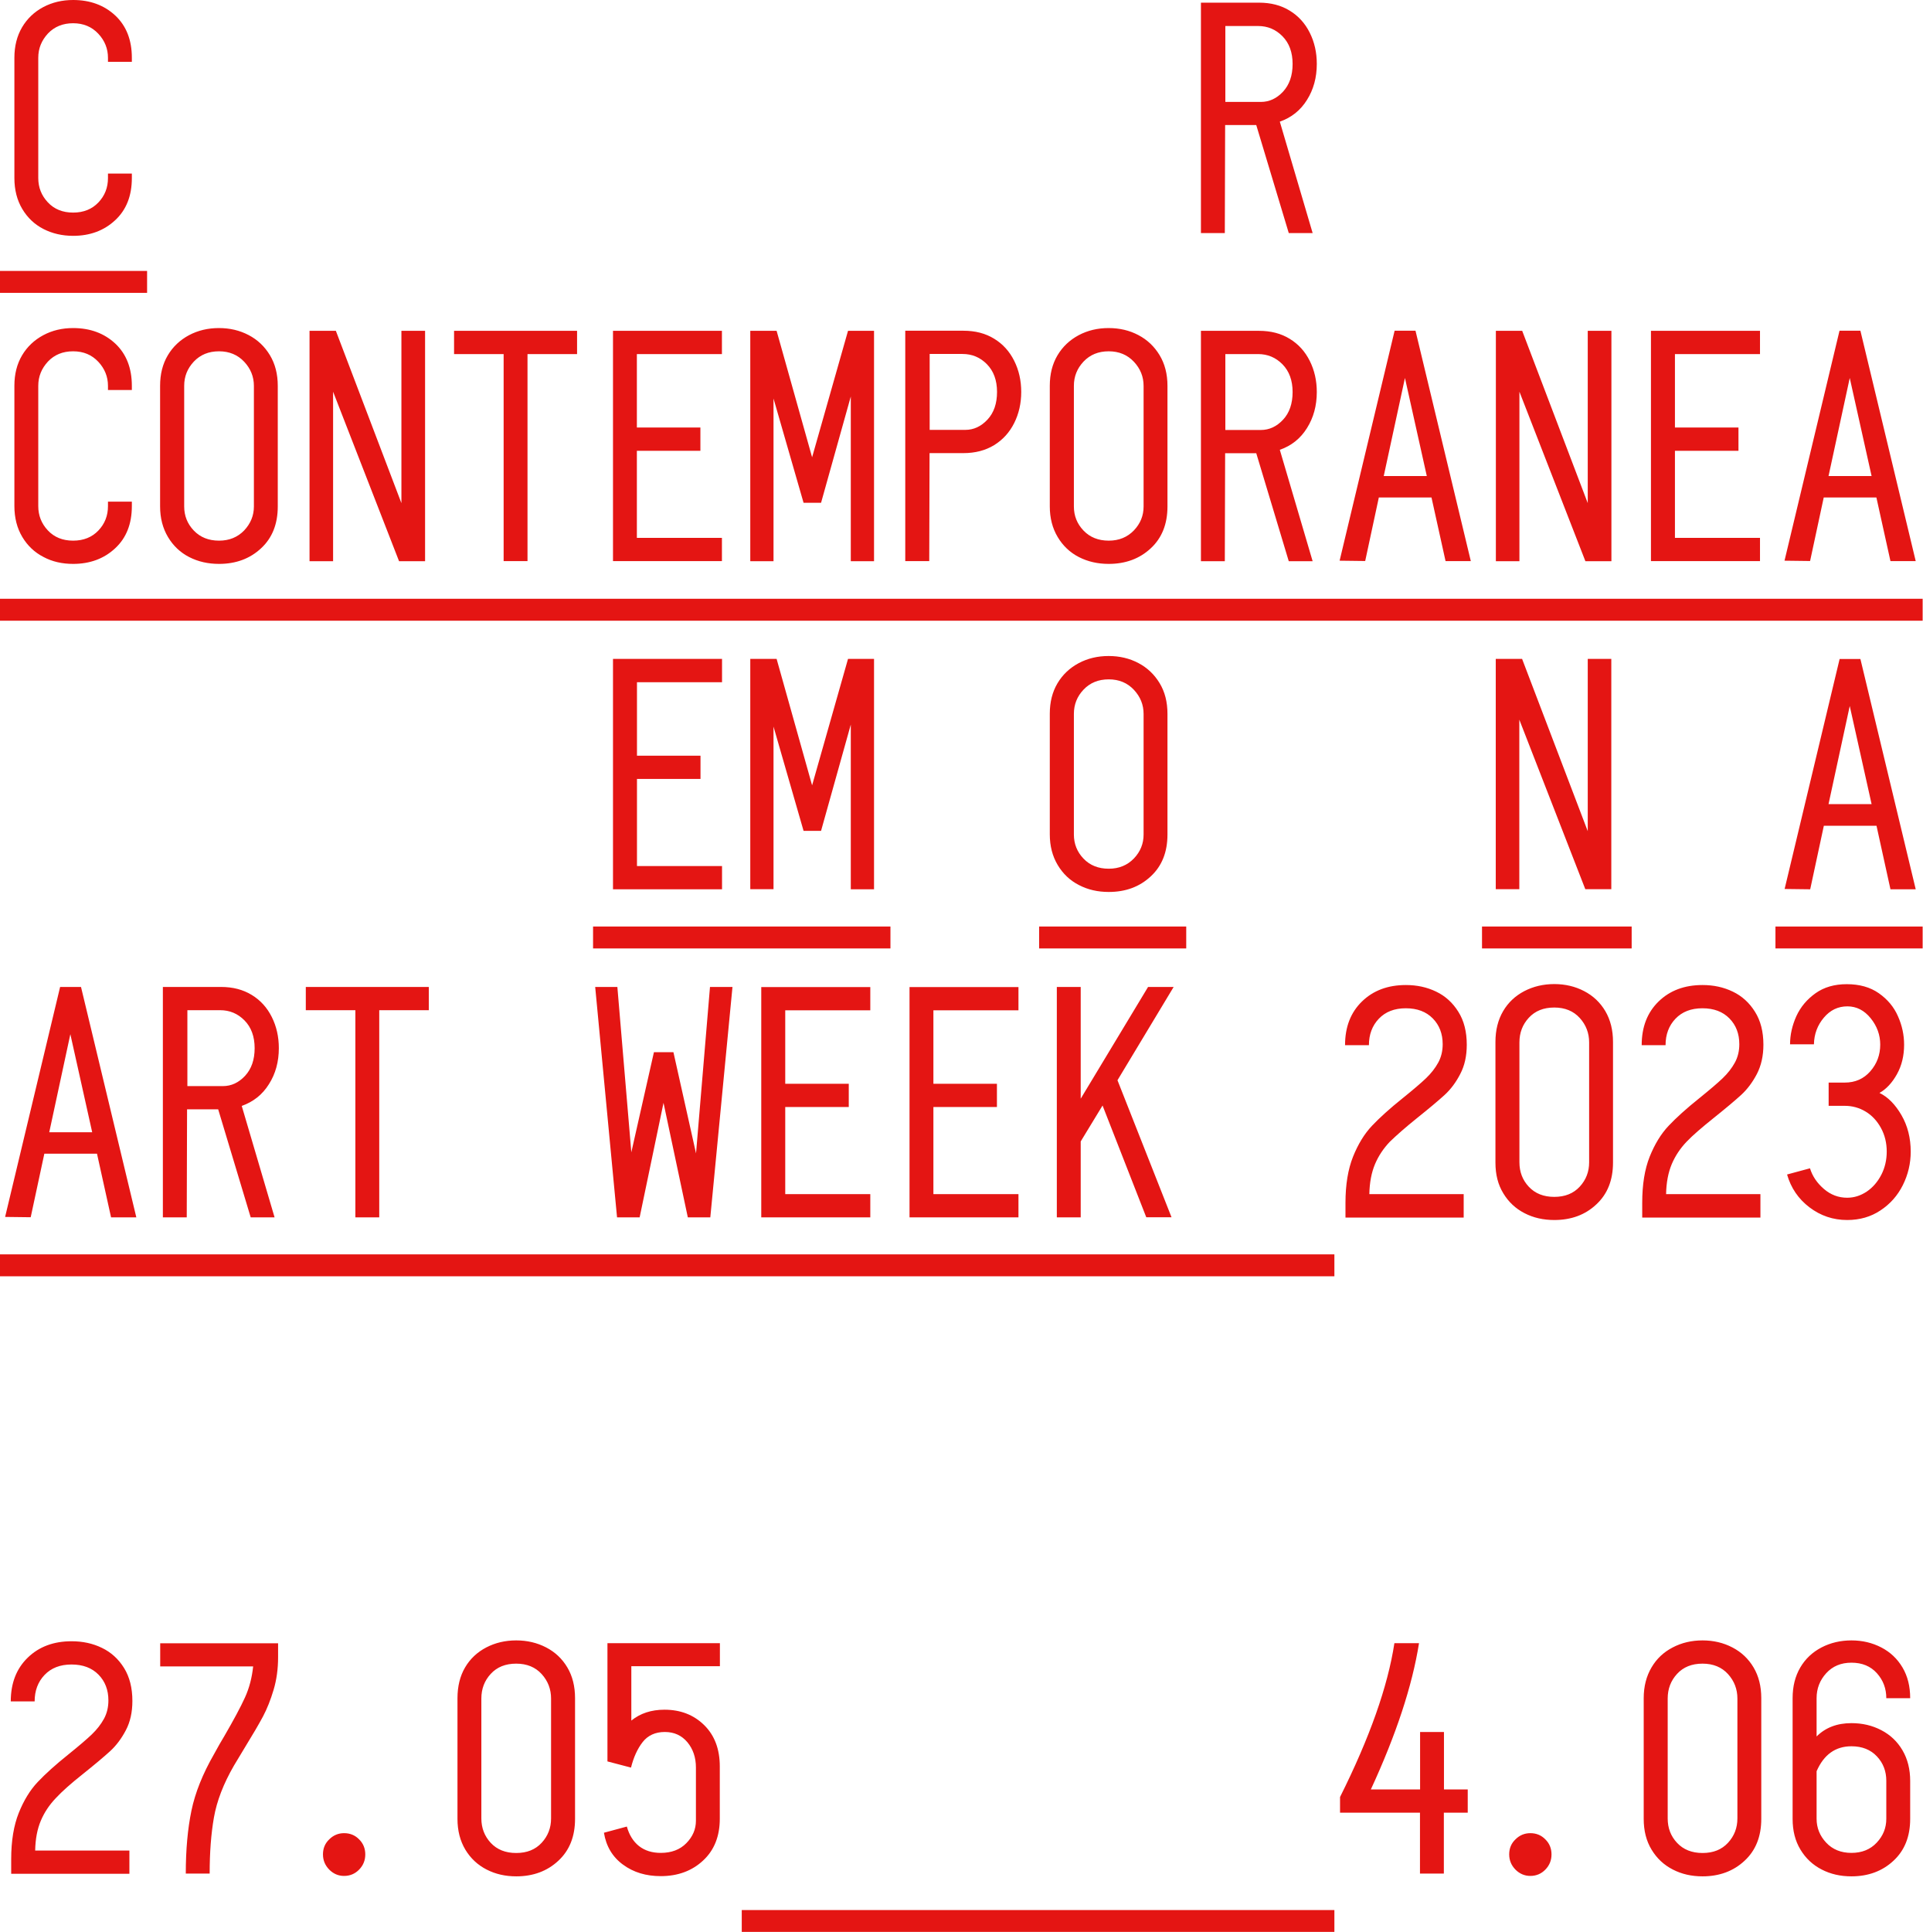
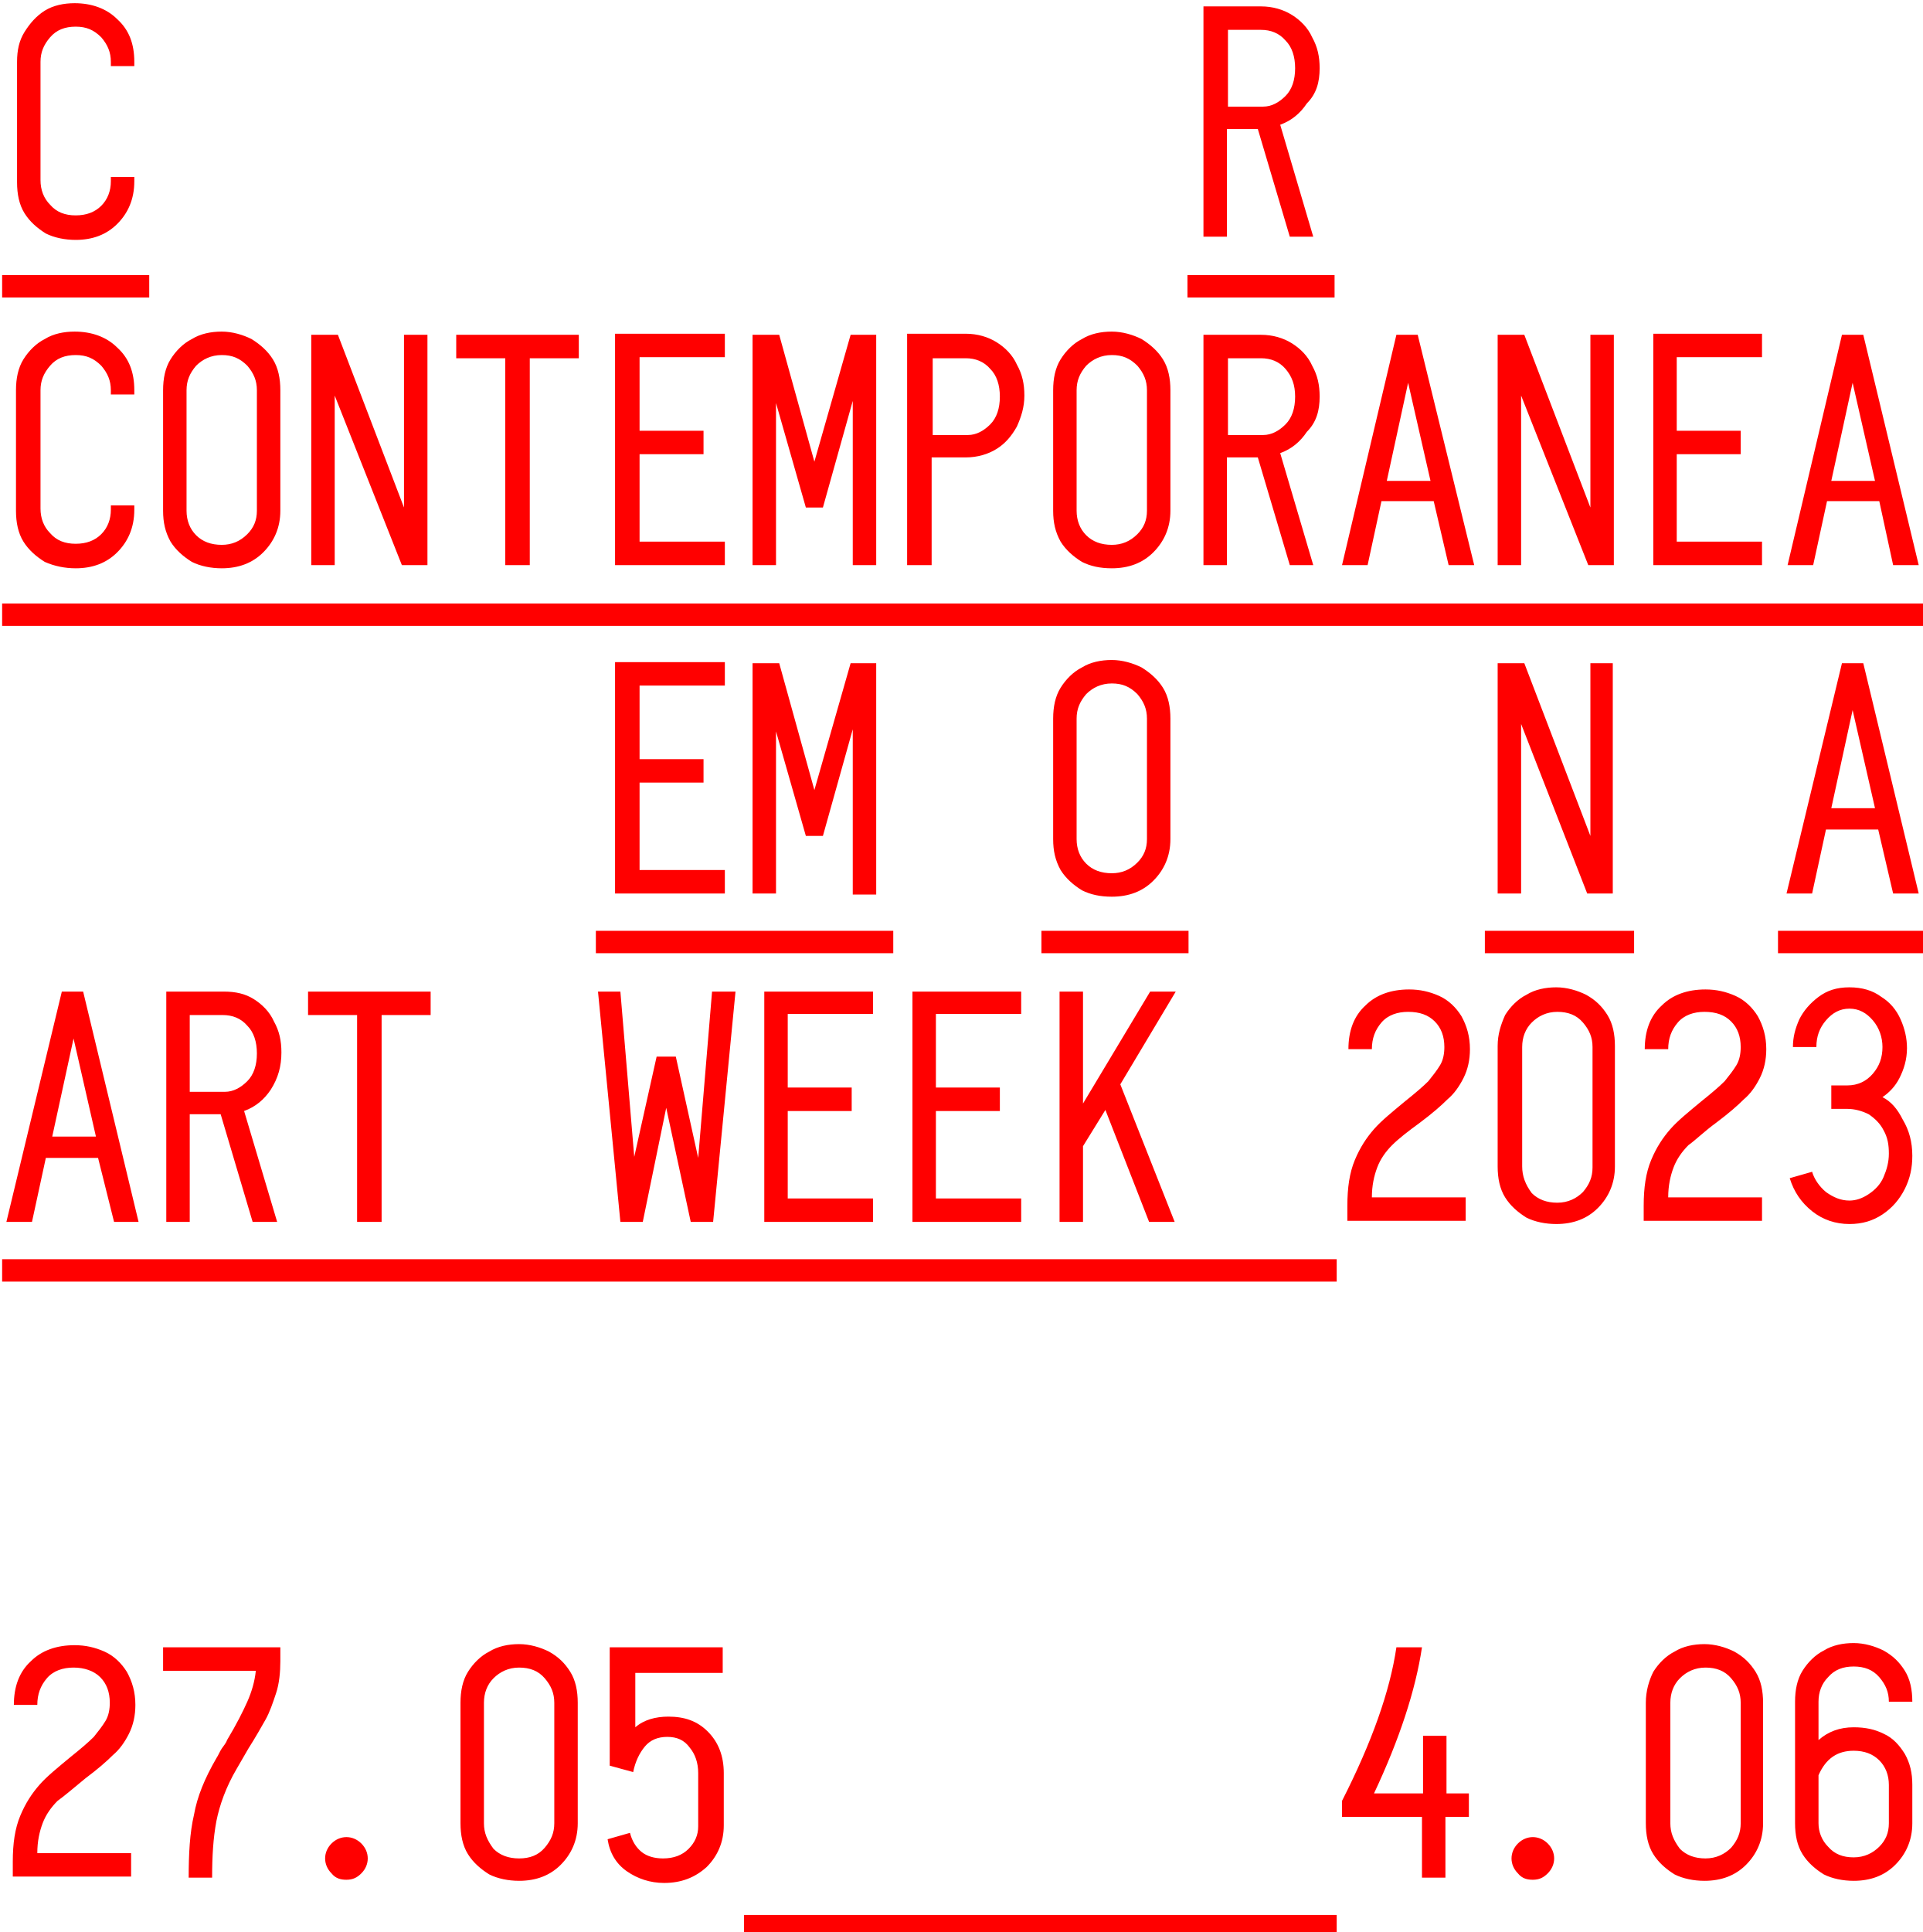
- <svg xmlns="http://www.w3.org/2000/svg" xmlns:xlink="http://www.w3.org/1999/xlink" version="1.1" id="Livello_1" x="0px" y="0px" viewBox="0 0 180.38 181.21" style="enable-background:new 0 0 180.38 181.21;" xml:space="preserve">
+ <svg xmlns="http://www.w3.org/2000/svg" version="1.1" id="Livello_1" x="0px" y="0px" viewBox="0 0 180.4 181.2" style="enable-background:new 0 0 180.4 181.2;" xml:space="preserve">
  <style type="text/css">
- 	.st0{clip-path:url(#SVGID_00000075122347815570433210000014022556240414443653_);fill:#E41513;}
- 	.st1{clip-path:url(#SVGID_00000075122347815570433210000014022556240414443653_);fill:none;stroke:#E41513;stroke-width:2.056;}
- 	.st2{fill:none;stroke:#E41513;stroke-width:2.056;}
- 	.st3{clip-path:url(#SVGID_00000137814145688705692010000010647993354203368065_);fill:none;stroke:#E41513;stroke-width:2.056;}
- 	.st4{clip-path:url(#SVGID_00000099640141251873279520000012641317081326155955_);fill:none;stroke:#E41513;stroke-width:2.056;}
+ 	.st0{fill:#FF0000;}
</style>
-   <g>
-     <defs>
-       <rect id="SVGID_1_" y="0" width="180.38" height="181.2" />
-     </defs>
-     <clipPath id="SVGID_00000028315916315671626770000013970762180193036463_">
-       <use xlink:href="#SVGID_1_" style="overflow:visible;" />
-     </clipPath>
-     <path style="clip-path:url(#SVGID_00000028315916315671626770000013970762180193036463_);fill:#E41513;" d="M176.97,170.59   c0,0.86-0.3,1.6-0.9,2.24c-0.6,0.64-1.39,0.96-2.37,0.96s-1.77-0.32-2.37-0.96c-0.6-0.64-0.9-1.39-0.9-2.24v-4.46   c0.68-1.56,1.77-2.34,3.27-2.34c1,0,1.8,0.32,2.39,0.95c0.59,0.63,0.88,1.39,0.88,2.29V170.59z M173.7,161.62   c-1.35,0-2.44,0.42-3.27,1.25v-3.59c0-0.9,0.3-1.68,0.9-2.34c0.6-0.66,1.39-0.99,2.37-0.99c1,0,1.8,0.33,2.39,0.99   c0.59,0.66,0.88,1.44,0.88,2.34h2.24c0-1.11-0.24-2.07-0.72-2.88c-0.48-0.81-1.14-1.44-1.99-1.88c-0.85-0.44-1.78-0.66-2.8-0.66   s-1.96,0.22-2.81,0.66c-0.84,0.44-1.51,1.06-1.99,1.88s-0.72,1.77-0.72,2.88v11.32c0,1.11,0.24,2.07,0.74,2.89   c0.49,0.81,1.15,1.43,1.99,1.86c0.83,0.43,1.76,0.64,2.79,0.64c1.58,0,2.9-0.49,3.94-1.46c1.05-0.97,1.57-2.28,1.57-3.93v-3.56   c0-1.09-0.24-2.05-0.72-2.87c-0.48-0.82-1.14-1.45-1.99-1.89C175.66,161.84,174.73,161.62,173.7,161.62 M156.46,170.56v-11.25   c0-0.9,0.29-1.67,0.88-2.31c0.59-0.64,1.38-0.96,2.39-0.96c1,0,1.8,0.33,2.39,0.98c0.59,0.65,0.88,1.42,0.88,2.29v11.25   c0,0.88-0.29,1.64-0.88,2.28c-0.59,0.64-1.38,0.96-2.39,0.96c-1,0-1.8-0.32-2.39-0.95C156.75,172.22,156.46,171.46,156.46,170.56    M154.21,159.28v11.32c0,1.11,0.24,2.07,0.74,2.89c0.49,0.81,1.15,1.43,1.99,1.86c0.83,0.43,1.76,0.64,2.79,0.64   c1.58,0,2.9-0.49,3.94-1.46c1.05-0.97,1.57-2.28,1.57-3.93v-11.32c0-1.11-0.24-2.07-0.72-2.88c-0.48-0.81-1.14-1.44-1.99-1.88   c-0.84-0.44-1.78-0.66-2.8-0.66c-1.03,0-1.96,0.22-2.8,0.66c-0.85,0.44-1.51,1.06-1.99,1.88S154.21,158.17,154.21,159.28    M143.57,175.95c0.56,0,1.03-0.2,1.41-0.59c0.39-0.4,0.58-0.87,0.58-1.43c0-0.55-0.19-1.03-0.58-1.41   c-0.38-0.39-0.85-0.58-1.41-0.58c-0.53,0-1,0.19-1.39,0.58c-0.4,0.38-0.59,0.85-0.59,1.41c0,0.56,0.2,1.03,0.59,1.43   C142.57,175.75,143.04,175.95,143.57,175.95 M137.71,167.84h-2.24v-5.39h-2.24v5.39h-4.62c2.37-5.13,3.88-9.7,4.52-13.72h-2.31   c-0.62,4.06-2.32,8.87-5.1,14.43v1.47h7.5v5.71h2.24v-5.71h2.24V167.84z M67.54,156.3v-2.18H56.99v11.09l2.21,0.58   c0.24-0.96,0.6-1.76,1.09-2.39c0.49-0.63,1.19-0.95,2.08-0.95c0.88,0,1.58,0.32,2.12,0.96c0.53,0.64,0.8,1.43,0.8,2.37v5   c0,0.79-0.3,1.49-0.9,2.1c-0.6,0.61-1.4,0.91-2.4,0.91c-0.81,0-1.49-0.21-2.04-0.64c-0.54-0.43-0.92-1.04-1.14-1.83l-2.15,0.58   c0.21,1.28,0.81,2.28,1.8,3c0.98,0.72,2.16,1.07,3.53,1.07c1.6,0,2.93-0.49,3.97-1.46c1.05-0.97,1.57-2.28,1.57-3.93v-4.9   c0-1.62-0.49-2.92-1.47-3.88c-0.98-0.96-2.22-1.44-3.72-1.44c-1.24,0-2.27,0.34-3.11,1.02v-5.1H67.54z M45.16,170.56v-11.25   c0-0.9,0.29-1.67,0.88-2.31c0.59-0.64,1.38-0.96,2.39-0.96c1,0,1.8,0.33,2.39,0.98c0.59,0.65,0.88,1.42,0.88,2.29v11.25   c0,0.88-0.29,1.64-0.88,2.28c-0.59,0.64-1.38,0.96-2.39,0.96c-1.01,0-1.8-0.32-2.39-0.95C45.46,172.22,45.16,171.46,45.16,170.56    M42.92,159.28v11.32c0,1.11,0.25,2.07,0.74,2.89c0.49,0.81,1.15,1.43,1.99,1.86c0.83,0.43,1.76,0.64,2.79,0.64   c1.58,0,2.9-0.49,3.94-1.46c1.05-0.97,1.57-2.28,1.57-3.93v-11.32c0-1.11-0.24-2.07-0.72-2.88s-1.14-1.44-1.99-1.88   c-0.85-0.44-1.78-0.66-2.81-0.66s-1.96,0.22-2.81,0.66c-0.84,0.44-1.51,1.06-1.99,1.88C43.16,157.2,42.92,158.17,42.92,159.28    M32.28,175.95c0.56,0,1.03-0.2,1.41-0.59c0.39-0.4,0.58-0.87,0.58-1.43c0-0.55-0.19-1.03-0.58-1.41   c-0.38-0.39-0.85-0.58-1.41-0.58c-0.53,0-1,0.19-1.39,0.58c-0.4,0.38-0.59,0.85-0.59,1.41c0,0.56,0.2,1.03,0.59,1.43   C31.28,175.75,31.74,175.95,32.28,175.95 M15.03,154.12v2.18h8.72c-0.11,1.05-0.36,2.02-0.77,2.92c-0.41,0.9-1.05,2.09-1.92,3.59   c-0.15,0.26-0.31,0.52-0.47,0.8c-0.16,0.28-0.33,0.58-0.5,0.9c-1.07,1.86-1.78,3.63-2.13,5.32c-0.35,1.69-0.53,3.65-0.53,5.9h2.24   c0-1.97,0.13-3.72,0.4-5.26c0.27-1.54,0.89-3.16,1.88-4.87l1.12-1.86c0.66-1.07,1.19-1.98,1.59-2.72c0.4-0.75,0.73-1.59,1.01-2.53   c0.28-0.94,0.42-1.96,0.42-3.05v-1.31H15.03z M7.73,166.43c1.15-0.92,2.02-1.65,2.6-2.18c0.58-0.53,1.07-1.19,1.48-1.97   s0.61-1.69,0.61-2.74c0-1.22-0.26-2.25-0.78-3.09c-0.52-0.84-1.22-1.48-2.08-1.89c-0.86-0.42-1.81-0.62-2.84-0.62   c-1.69,0-3.06,0.51-4.12,1.54s-1.59,2.39-1.59,4.1h2.24c0-1,0.31-1.83,0.93-2.48c0.62-0.65,1.46-0.98,2.53-0.98   s1.91,0.32,2.53,0.95c0.62,0.63,0.93,1.44,0.93,2.42c0,0.64-0.14,1.22-0.42,1.73c-0.28,0.51-0.66,1-1.14,1.46   c-0.48,0.46-1.21,1.08-2.2,1.88c-1.2,0.96-2.15,1.82-2.87,2.58c-0.72,0.76-1.31,1.73-1.78,2.9c-0.47,1.18-0.71,2.62-0.71,4.33v1.38   h11.09v-2.18H3.3c0.02-1.09,0.2-2.02,0.53-2.8c0.33-0.78,0.8-1.48,1.39-2.1C5.82,168.02,6.66,167.28,7.73,166.43" />
-     <path style="clip-path:url(#SVGID_00000028315916315671626770000013970762180193036463_);fill:#E41513;" d="M176.33,102.51   c0.64-0.36,1.19-0.95,1.64-1.76c0.45-0.81,0.67-1.73,0.67-2.76c0-0.92-0.19-1.81-0.58-2.68c-0.38-0.87-0.98-1.58-1.79-2.15   c-0.81-0.57-1.82-0.85-3.01-0.85c-1.15,0-2.13,0.28-2.93,0.85c-0.8,0.57-1.4,1.28-1.8,2.15c-0.39,0.87-0.59,1.75-0.59,2.64h2.24   c0.02-0.96,0.33-1.79,0.93-2.5c0.6-0.71,1.33-1.06,2.21-1.06c0.85,0,1.58,0.37,2.18,1.11c0.6,0.74,0.9,1.57,0.9,2.48   c0,0.96-0.31,1.79-0.93,2.5c-0.62,0.71-1.42,1.06-2.4,1.06h-1.51v2.18h1.51c0.71,0,1.36,0.18,1.96,0.54   c0.6,0.36,1.08,0.88,1.44,1.54c0.36,0.66,0.54,1.4,0.54,2.21c0,0.79-0.17,1.52-0.51,2.18c-0.34,0.66-0.8,1.19-1.36,1.57   c-0.57,0.38-1.18,0.58-1.84,0.58c-0.81,0-1.54-0.27-2.18-0.82c-0.64-0.55-1.08-1.19-1.31-1.94l-2.15,0.58   c0.36,1.26,1.06,2.29,2.1,3.08c1.04,0.79,2.22,1.19,3.54,1.19c1.18,0,2.22-0.3,3.12-0.9c0.91-0.6,1.61-1.39,2.1-2.37   c0.49-0.98,0.74-2.03,0.74-3.14c0-1.28-0.29-2.43-0.87-3.43C177.81,103.59,177.12,102.89,176.33,102.51 M160.75,104.88   c1.15-0.92,2.02-1.65,2.6-2.18c0.58-0.53,1.07-1.19,1.48-1.97c0.4-0.78,0.61-1.69,0.61-2.74c0-1.22-0.26-2.25-0.79-3.09   c-0.52-0.84-1.22-1.48-2.08-1.89c-0.87-0.42-1.81-0.62-2.84-0.62c-1.69,0-3.06,0.51-4.12,1.54c-1.06,1.03-1.59,2.39-1.59,4.1h2.24   c0-1,0.31-1.83,0.93-2.48s1.46-0.98,2.53-0.98c1.07,0,1.91,0.32,2.53,0.95c0.62,0.63,0.93,1.44,0.93,2.42   c0,0.64-0.14,1.22-0.42,1.73s-0.66,1-1.14,1.46c-0.48,0.46-1.21,1.08-2.2,1.88c-1.2,0.96-2.15,1.82-2.87,2.58   c-0.72,0.76-1.31,1.73-1.78,2.9c-0.47,1.18-0.7,2.62-0.7,4.33v1.38h11.09V112h-8.85c0.02-1.09,0.2-2.02,0.53-2.81   c0.33-0.78,0.8-1.48,1.39-2.1S159.68,105.74,160.75,104.88 M142.55,109.02V97.77c0-0.9,0.29-1.67,0.88-2.31s1.38-0.96,2.39-0.96   c1,0,1.8,0.33,2.39,0.98s0.88,1.42,0.88,2.29v11.25c0,0.88-0.29,1.64-0.88,2.28s-1.38,0.96-2.39,0.96c-1.01,0-1.8-0.32-2.39-0.95   C142.84,110.68,142.55,109.91,142.55,109.02 M140.3,97.73v11.32c0,1.11,0.24,2.07,0.74,2.88c0.49,0.81,1.15,1.43,1.99,1.86   c0.83,0.43,1.76,0.64,2.79,0.64c1.58,0,2.9-0.48,3.94-1.46c1.05-0.97,1.57-2.28,1.57-3.93V97.73c0-1.11-0.24-2.07-0.72-2.89   c-0.48-0.81-1.14-1.44-1.99-1.88c-0.84-0.44-1.78-0.66-2.8-0.66s-1.96,0.22-2.81,0.66c-0.84,0.44-1.51,1.06-1.99,1.88   C140.54,95.66,140.3,96.62,140.3,97.73 M132.93,104.88c1.15-0.92,2.02-1.65,2.6-2.18c0.58-0.53,1.07-1.19,1.47-1.97   c0.41-0.78,0.61-1.69,0.61-2.74c0-1.22-0.26-2.25-0.79-3.09c-0.52-0.84-1.22-1.48-2.08-1.89c-0.87-0.42-1.81-0.62-2.84-0.62   c-1.69,0-3.06,0.51-4.12,1.54c-1.06,1.03-1.59,2.39-1.59,4.1h2.24c0-1,0.31-1.83,0.93-2.48s1.46-0.98,2.53-0.98   c1.07,0,1.91,0.32,2.53,0.95c0.62,0.63,0.93,1.44,0.93,2.42c0,0.64-0.14,1.22-0.42,1.73c-0.28,0.51-0.66,1-1.14,1.46   c-0.48,0.46-1.21,1.08-2.2,1.88c-1.2,0.96-2.15,1.82-2.87,2.58c-0.72,0.76-1.31,1.73-1.78,2.9c-0.47,1.18-0.71,2.62-0.71,4.33v1.38   h11.09V112h-8.85c0.02-1.09,0.2-2.02,0.53-2.81c0.33-0.78,0.8-1.48,1.39-2.1C131.03,106.47,131.86,105.74,132.93,104.88    M110.11,92.57h-2.4l-6.32,10.48V92.57h-2.24v21.61h2.24v-7.12l2.05-3.37l4.1,10.48h2.37l-5.07-12.85L110.11,92.57z M85.33,114.18   h10.22V112h-7.98v-8.17h5.96v-2.18h-5.96v-6.89h7.98v-2.18H85.33V114.18z M71.42,114.18h10.23V112h-7.98v-8.17h5.96v-2.18h-5.96   v-6.89h7.98v-2.18H71.42V114.18z M66.61,92.57l-1.31,15.61l-2.12-9.49h-1.83l-2.12,9.39l-1.31-15.51h-2.08l2.05,21.61h2.12   l2.24-10.74l2.28,10.74h2.11l2.08-21.61H66.61z M33.34,114.18h2.24V94.75h4.65v-2.18H28.69v2.18h4.65V114.18z M17.57,94.75h3.08   c0.9,0,1.66,0.32,2.29,0.96c0.63,0.64,0.95,1.51,0.95,2.6c0,1.09-0.3,1.95-0.9,2.6c-0.6,0.64-1.29,0.96-2.08,0.96h-3.33V94.75z    M26.16,98.31c0-1.07-0.22-2.04-0.66-2.92c-0.44-0.88-1.06-1.57-1.88-2.07s-1.77-0.75-2.89-0.75h-5.45v21.61h2.24l0.03-10.13h2.92   l3.05,10.13h2.24l-3.08-10.45c1.09-0.39,1.94-1.06,2.55-2.04C25.85,100.72,26.16,99.59,26.16,98.31 M4.62,106.2L6.6,97l2.05,9.2   H4.62z M10.42,114.18h2.37L7.6,92.57H5.64l-5.16,21.57l2.4,0.03l1.28-5.96H9.1L10.42,114.18z" />
-     <path style="clip-path:url(#SVGID_00000028315916315671626770000013970762180193036463_);fill:#E41513;" d="M171.55,75.42l1.99-9.2   l2.05,9.2H171.55z M177.36,83.41h2.37l-5.19-21.6h-1.95l-5.16,21.57l2.4,0.03l1.28-5.96h4.94L177.36,83.41z M148.96,61.8v16.16   L142.8,61.8h-2.47v21.6h2.21v-15.9l6.19,15.9h2.44V61.8H148.96z M104.02,81.48c-0.98,0-1.77-0.32-2.37-0.95   c-0.6-0.63-0.9-1.38-0.9-2.26V66.96c0-0.88,0.3-1.64,0.91-2.28s1.39-0.96,2.36-0.96s1.75,0.33,2.36,0.98   c0.61,0.65,0.91,1.41,0.91,2.26v11.32c0,0.85-0.3,1.6-0.91,2.24C105.76,81.16,104.98,81.48,104.02,81.48 M104.02,83.66   c1.58,0,2.89-0.48,3.94-1.46c1.05-0.97,1.57-2.28,1.57-3.93V66.96c0-1.11-0.24-2.07-0.74-2.89c-0.49-0.81-1.15-1.44-1.99-1.88   c-0.83-0.44-1.76-0.66-2.79-0.66c-1.03,0-1.96,0.22-2.81,0.67c-0.84,0.45-1.51,1.08-1.99,1.89c-0.48,0.81-0.72,1.76-0.72,2.85   v11.32c0,1.09,0.25,2.05,0.74,2.87c0.49,0.82,1.15,1.45,1.99,1.88C102.06,83.45,102.99,83.66,104.02,83.66 M79.56,61.8l-3.37,11.86   L72.86,61.8h-2.47v21.6h2.18V68.15l2.82,9.78h1.64l2.79-9.97v15.45H82V61.8H79.56z M57.51,83.41h10.23v-2.18h-7.98v-8.17h5.96   v-2.18h-5.96v-6.89h7.98V61.8H57.51V83.41z" />
-     <path style="clip-path:url(#SVGID_00000028315916315671626770000013970762180193036463_);fill:#E41513;" d="M171.55,44.65l1.99-9.2   l2.05,9.2H171.55z M177.36,52.63h2.37l-5.19-21.61h-1.96l-5.16,21.57l2.4,0.03l1.28-5.96h4.94L177.36,52.63z M154.89,52.63h10.23   v-2.18h-7.98v-8.17h5.96V40.1h-5.96v-6.89h7.98v-2.18h-10.23V52.63z M148.96,31.03v16.16l-6.15-16.16h-2.47v21.61h2.21v-15.9   l6.19,15.9h2.44V31.03H148.96z M129.82,44.65l1.99-9.2l2.05,9.2H129.82z M135.62,52.63h2.37l-5.19-21.61h-1.96l-5.16,21.57   l2.4,0.03l1.28-5.96h4.94L135.62,52.63z M114.95,33.21h3.08c0.9,0,1.66,0.32,2.29,0.96c0.63,0.64,0.95,1.51,0.95,2.6   c0,1.09-0.3,1.96-0.9,2.6c-0.6,0.64-1.29,0.96-2.08,0.96h-3.33V33.21z M123.54,36.77c0-1.07-0.22-2.04-0.66-2.92   c-0.44-0.88-1.06-1.57-1.88-2.07c-0.81-0.5-1.77-0.75-2.88-0.75h-5.45v21.61h2.24l0.03-10.13h2.92l3.05,10.13h2.24l-3.08-10.45   c1.09-0.38,1.94-1.06,2.55-2.04C123.23,39.18,123.54,38.05,123.54,36.77 M104.02,50.71c-0.98,0-1.77-0.32-2.37-0.95   c-0.6-0.63-0.9-1.38-0.9-2.26V36.19c0-0.88,0.3-1.63,0.91-2.28c0.61-0.64,1.39-0.96,2.36-0.96c0.96,0,1.75,0.33,2.36,0.98   c0.61,0.65,0.91,1.41,0.91,2.26v11.32c0,0.85-0.3,1.6-0.91,2.24C105.76,50.39,104.98,50.71,104.02,50.71 M104.02,52.89   c1.58,0,2.9-0.49,3.94-1.46c1.05-0.97,1.57-2.28,1.57-3.93V36.19c0-1.11-0.25-2.07-0.74-2.88c-0.49-0.81-1.15-1.44-1.99-1.88   c-0.83-0.44-1.76-0.66-2.79-0.66c-1.03,0-1.96,0.22-2.81,0.67c-0.84,0.45-1.51,1.08-1.99,1.89c-0.48,0.81-0.72,1.76-0.72,2.85   v11.32c0,1.09,0.25,2.05,0.74,2.87c0.49,0.82,1.15,1.45,1.99,1.88C102.06,52.68,102.99,52.89,104.02,52.89 M87.22,40.32v-7.12h3.08   c0.9,0,1.66,0.32,2.29,0.96c0.63,0.64,0.95,1.51,0.95,2.6c0,1.09-0.3,1.96-0.9,2.6c-0.6,0.64-1.29,0.96-2.08,0.96H87.22z    M84.94,52.63h2.24l0.03-10.13h3.17c1.11,0,2.07-0.25,2.89-0.75c0.81-0.5,1.44-1.19,1.88-2.07c0.44-0.88,0.66-1.85,0.66-2.92   c0-1.07-0.22-2.04-0.66-2.92c-0.44-0.88-1.06-1.57-1.88-2.07c-0.81-0.5-1.77-0.75-2.89-0.75h-5.45V52.63z M79.56,31.03l-3.37,11.86   l-3.33-11.86h-2.47v21.61h2.18V37.38l2.82,9.78h1.64l2.79-9.97v15.45h2.18V31.03H79.56z M57.51,52.63h10.22v-2.18h-7.98v-8.17h5.96   V40.1h-5.96v-6.89h7.98v-2.18H57.51V52.63z M47.25,52.63h2.24V33.21h4.65v-2.18H42.6v2.18h4.65V52.63z M37.66,31.03v16.16   l-6.15-16.16h-2.47v21.61h2.21v-15.9l6.19,15.9h2.44V31.03H37.66z M20.55,50.71c-0.98,0-1.77-0.32-2.37-0.95s-0.9-1.38-0.9-2.26   V36.19c0-0.88,0.3-1.63,0.91-2.28c0.61-0.64,1.39-0.96,2.36-0.96c0.96,0,1.75,0.33,2.36,0.98c0.61,0.65,0.91,1.41,0.91,2.26v11.32   c0,0.85-0.31,1.6-0.91,2.24C22.29,50.39,21.51,50.71,20.55,50.71 M20.55,52.89c1.58,0,2.9-0.49,3.94-1.46   c1.05-0.97,1.57-2.28,1.57-3.93V36.19c0-1.11-0.25-2.07-0.74-2.88c-0.49-0.81-1.15-1.44-1.99-1.88s-1.76-0.66-2.79-0.66   c-1.03,0-1.96,0.22-2.81,0.67c-0.84,0.45-1.51,1.08-1.99,1.89c-0.48,0.81-0.72,1.76-0.72,2.85v11.32c0,1.09,0.25,2.05,0.74,2.87   c0.49,0.82,1.15,1.45,1.99,1.88C18.59,52.68,19.52,52.89,20.55,52.89 M6.86,52.89c1.58,0,2.9-0.49,3.94-1.46   c1.05-0.97,1.57-2.29,1.57-3.96v-0.42h-2.24v0.42c0,0.9-0.3,1.66-0.9,2.29c-0.6,0.63-1.39,0.95-2.37,0.95s-1.77-0.32-2.37-0.96   c-0.6-0.64-0.9-1.4-0.9-2.28V36.19c0-0.88,0.31-1.63,0.91-2.28c0.61-0.64,1.39-0.96,2.36-0.96s1.75,0.33,2.36,0.98   c0.61,0.65,0.91,1.41,0.91,2.26v0.39h2.24v-0.39c0-1.67-0.52-2.99-1.55-3.96c-1.04-0.97-2.36-1.46-3.96-1.46   c-1.03,0-1.96,0.22-2.8,0.67c-0.84,0.45-1.51,1.08-1.99,1.89c-0.48,0.81-0.72,1.76-0.72,2.85v11.28c0,1.11,0.25,2.08,0.74,2.9   c0.49,0.82,1.15,1.45,1.99,1.88C4.9,52.68,5.83,52.89,6.86,52.89" />
-     <path style="clip-path:url(#SVGID_00000028315916315671626770000013970762180193036463_);fill:#E41513;" d="M114.95,2.44h3.08   c0.9,0,1.66,0.32,2.29,0.96c0.63,0.64,0.95,1.51,0.95,2.6c0,1.09-0.3,1.95-0.9,2.6c-0.6,0.64-1.29,0.96-2.08,0.96h-3.33V2.44z    M123.54,5.99c0-1.07-0.22-2.04-0.66-2.92c-0.44-0.88-1.06-1.57-1.88-2.07c-0.81-0.5-1.77-0.75-2.88-0.75h-5.45v21.61h2.24   l0.03-10.13h2.92l3.05,10.13h2.24l-3.08-10.45c1.09-0.38,1.94-1.06,2.55-2.04C123.23,8.4,123.54,7.28,123.54,5.99 M6.86,22.12   c1.58,0,2.9-0.49,3.94-1.46c1.05-0.97,1.57-2.29,1.57-3.96v-0.42h-2.24v0.42c0,0.9-0.3,1.66-0.9,2.29   c-0.6,0.63-1.39,0.95-2.37,0.95s-1.77-0.32-2.37-0.96c-0.6-0.64-0.9-1.4-0.9-2.28V5.42c0-0.88,0.31-1.63,0.91-2.28   C5.11,2.5,5.9,2.18,6.86,2.18s1.75,0.33,2.36,0.98c0.61,0.65,0.91,1.41,0.91,2.26V5.8h2.24V5.42c0-1.67-0.52-2.99-1.55-3.96   C9.78,0.49,8.46,0,6.86,0C5.83,0,4.9,0.22,4.05,0.67C3.21,1.12,2.55,1.75,2.07,2.56C1.59,3.38,1.35,4.33,1.35,5.42V16.7   c0,1.11,0.25,2.08,0.74,2.9c0.49,0.82,1.15,1.45,1.99,1.88C4.9,21.9,5.83,22.12,6.86,22.12" />
-     <line style="clip-path:url(#SVGID_00000028315916315671626770000013970762180193036463_);fill:none;stroke:#E41513;stroke-width:2.056;" x1="0" y1="26.44" x2="13.8" y2="26.44" />
-     <line style="clip-path:url(#SVGID_00000028315916315671626770000013970762180193036463_);fill:none;stroke:#E41513;stroke-width:2.056;" x1="0" y1="57.19" x2="180.38" y2="57.19" />
-   </g>
-   <line class="st2" x1="55.64" y1="87.93" x2="83.54" y2="87.93" />
-   <g>
-     <defs>
-       <rect id="SVGID_00000052805460098439714770000003360303531058576036_" y="0" width="180.38" height="181.2" />
-     </defs>
-     <clipPath id="SVGID_00000169532494323747890970000014437917491131584157_">
-       <use xlink:href="#SVGID_00000052805460098439714770000003360303531058576036_" style="overflow:visible;" />
-     </clipPath>
-     <line style="clip-path:url(#SVGID_00000169532494323747890970000014437917491131584157_);fill:none;stroke:#E41513;stroke-width:2.056;" x1="0" y1="118.68" x2="125.19" y2="118.68" />
-     <line style="clip-path:url(#SVGID_00000169532494323747890970000014437917491131584157_);fill:none;stroke:#E41513;stroke-width:2.056;" x1="69.59" y1="180.18" x2="125.19" y2="180.18" />
-   </g>
-   <line class="st2" x1="97.49" y1="87.93" x2="111.29" y2="87.93" />
-   <line class="st2" x1="139.04" y1="87.93" x2="153.08" y2="87.93" />
-   <g>
-     <defs>
-       <rect id="SVGID_00000101077683025375731560000000605412458919489209_" y="0" width="180.38" height="181.2" />
-     </defs>
-     <clipPath id="SVGID_00000131342698247619207370000000193382592237307579_">
-       <use xlink:href="#SVGID_00000101077683025375731560000000605412458919489209_" style="overflow:visible;" />
-     </clipPath>
-     <line style="clip-path:url(#SVGID_00000131342698247619207370000000193382592237307579_);fill:none;stroke:#E41513;stroke-width:2.056;" x1="166.57" y1="87.93" x2="180.38" y2="87.93" />
-   </g>
+   <path class="st0" d="M177.2,171c0,0.9-0.3,1.6-0.9,2.2c-0.6,0.6-1.4,1-2.4,1c-1,0-1.8-0.3-2.4-1c-0.6-0.6-0.9-1.4-0.9-2.2v-4.5  c0.7-1.6,1.8-2.3,3.3-2.3c1,0,1.8,0.3,2.4,0.9c0.6,0.6,0.9,1.4,0.9,2.3V171z M173.9,162c-1.3,0-2.4,0.4-3.3,1.2v-3.6  c0-0.9,0.3-1.7,0.9-2.3c0.6-0.7,1.4-1,2.4-1c1,0,1.8,0.3,2.4,1c0.6,0.7,0.9,1.4,0.9,2.3h2.2c0-1.1-0.2-2.1-0.7-2.9  c-0.5-0.8-1.1-1.4-2-1.9c-0.8-0.4-1.8-0.7-2.8-0.7s-2,0.2-2.8,0.7c-0.8,0.4-1.5,1.1-2,1.9c-0.5,0.8-0.7,1.8-0.7,2.9V171  c0,1.1,0.2,2.1,0.7,2.9c0.5,0.8,1.2,1.4,2,1.9c0.8,0.4,1.8,0.6,2.8,0.6c1.6,0,2.9-0.5,3.9-1.5c1-1,1.6-2.3,1.6-3.9v-3.6  c0-1.1-0.2-2-0.7-2.9c-0.5-0.8-1.1-1.5-2-1.9C175.9,162.2,175,162,173.9,162 M156.7,171v-11.3c0-0.9,0.3-1.7,0.9-2.3  c0.6-0.6,1.4-1,2.4-1c1,0,1.8,0.3,2.4,1c0.6,0.7,0.9,1.4,0.9,2.3V171c0,0.9-0.3,1.6-0.9,2.3c-0.6,0.6-1.4,1-2.4,1  c-1,0-1.8-0.3-2.4-0.9C157,172.6,156.7,171.9,156.7,171 M154.4,159.7V171c0,1.1,0.2,2.1,0.7,2.9c0.5,0.8,1.2,1.4,2,1.9  c0.8,0.4,1.8,0.6,2.8,0.6c1.6,0,2.9-0.5,3.9-1.5c1-1,1.6-2.3,1.6-3.9v-11.3c0-1.1-0.2-2.1-0.7-2.9c-0.5-0.8-1.1-1.4-2-1.9  c-0.8-0.4-1.8-0.7-2.8-0.7c-1,0-2,0.2-2.8,0.7c-0.8,0.4-1.5,1.1-2,1.9C154.7,157.6,154.4,158.6,154.4,159.7 M143.8,176.3  c0.6,0,1-0.2,1.4-0.6c0.4-0.4,0.6-0.9,0.6-1.4s-0.2-1-0.6-1.4c-0.4-0.4-0.9-0.6-1.4-0.6c-0.5,0-1,0.2-1.4,0.6  c-0.4,0.4-0.6,0.9-0.6,1.4s0.2,1,0.6,1.4C142.8,176.2,143.3,176.3,143.8,176.3 M137.9,168.2h-2.2v-5.4h-2.2v5.4h-4.6  c2.4-5.1,3.9-9.7,4.5-13.7H131c-0.6,4.1-2.3,8.9-5.1,14.4v1.5h7.5v5.7h2.2v-5.7h2.2V168.2z M67.8,156.7v-2.2H57.2v11.1l2.2,0.6  c0.2-1,0.6-1.8,1.1-2.4c0.5-0.6,1.2-0.9,2.1-0.9c0.9,0,1.6,0.3,2.1,1c0.5,0.6,0.8,1.4,0.8,2.4v5c0,0.8-0.3,1.5-0.9,2.1  c-0.6,0.6-1.4,0.9-2.4,0.9c-0.8,0-1.5-0.2-2-0.6c-0.5-0.4-0.9-1-1.1-1.8l-2.1,0.6c0.2,1.3,0.8,2.3,1.8,3c1,0.7,2.2,1.1,3.5,1.1  c1.6,0,2.9-0.5,4-1.5c1-1,1.6-2.3,1.6-3.9v-4.9c0-1.6-0.5-2.9-1.5-3.9c-1-1-2.2-1.4-3.7-1.4c-1.2,0-2.3,0.3-3.1,1v-5.1H67.8z   M45.4,171v-11.3c0-0.9,0.3-1.7,0.9-2.3c0.6-0.6,1.4-1,2.4-1c1,0,1.8,0.3,2.4,1s0.9,1.4,0.9,2.3V171c0,0.9-0.3,1.6-0.9,2.3  s-1.4,1-2.4,1c-1,0-1.8-0.3-2.4-0.9C45.7,172.6,45.4,171.9,45.4,171 M43.2,159.7V171c0,1.1,0.2,2.1,0.7,2.9c0.5,0.8,1.2,1.4,2,1.9  c0.8,0.4,1.8,0.6,2.8,0.6c1.6,0,2.9-0.5,3.9-1.5c1-1,1.6-2.3,1.6-3.9v-11.3c0-1.1-0.2-2.1-0.7-2.9c-0.5-0.8-1.1-1.4-2-1.9  c-0.8-0.4-1.8-0.7-2.8-0.7s-2,0.2-2.8,0.7c-0.8,0.4-1.5,1.1-2,1.9C43.4,157.6,43.2,158.6,43.2,159.7 M32.5,176.3  c0.6,0,1-0.2,1.4-0.6c0.4-0.4,0.6-0.9,0.6-1.4s-0.2-1-0.6-1.4c-0.4-0.4-0.9-0.6-1.4-0.6c-0.5,0-1,0.2-1.4,0.6  c-0.4,0.4-0.6,0.9-0.6,1.4s0.2,1,0.6,1.4C31.5,176.2,32,176.3,32.5,176.3 M15.3,154.5v2.2H24c-0.1,1-0.4,2-0.8,2.9  c-0.4,0.9-1,2.1-1.9,3.6c-0.1,0.3-0.3,0.5-0.5,0.8c-0.2,0.3-0.3,0.6-0.5,0.9c-1.1,1.9-1.8,3.6-2.1,5.3c-0.4,1.7-0.5,3.7-0.5,5.9h2.2  c0-2,0.1-3.7,0.4-5.3c0.3-1.5,0.9-3.2,1.9-4.9l1.1-1.9c0.7-1.1,1.2-2,1.6-2.7c0.4-0.7,0.7-1.6,1-2.5c0.3-0.9,0.4-2,0.4-3v-1.3H15.3z   M8,166.8c1.2-0.9,2-1.6,2.6-2.2c0.6-0.5,1.1-1.2,1.5-2c0.4-0.8,0.6-1.7,0.6-2.7c0-1.2-0.3-2.2-0.8-3.1c-0.5-0.8-1.2-1.5-2.1-1.9  c-0.9-0.4-1.8-0.6-2.8-0.6c-1.7,0-3.1,0.5-4.1,1.5c-1.1,1-1.6,2.4-1.6,4.1h2.2c0-1,0.3-1.8,0.9-2.5c0.6-0.7,1.5-1,2.5-1  s1.9,0.3,2.5,0.9c0.6,0.6,0.9,1.4,0.9,2.4c0,0.6-0.1,1.2-0.4,1.7c-0.3,0.5-0.7,1-1.1,1.5c-0.5,0.5-1.2,1.1-2.2,1.9  c-1.2,1-2.2,1.8-2.9,2.6c-0.7,0.8-1.3,1.7-1.8,2.9c-0.5,1.2-0.7,2.6-0.7,4.3v1.4h11.1v-2.2H3.5c0-1.1,0.2-2,0.5-2.8  c0.3-0.8,0.8-1.5,1.4-2.1C6.1,168.4,6.9,167.7,8,166.8" />
+   <path class="st0" d="M176.6,102.9c0.6-0.4,1.2-1,1.6-1.8c0.4-0.8,0.7-1.7,0.7-2.8c0-0.9-0.2-1.8-0.6-2.7c-0.4-0.9-1-1.6-1.8-2.1  c-0.8-0.6-1.8-0.9-3-0.9c-1.2,0-2.1,0.3-2.9,0.9c-0.8,0.6-1.4,1.3-1.8,2.1c-0.4,0.9-0.6,1.7-0.6,2.6h2.2c0-1,0.3-1.8,0.9-2.5  c0.6-0.7,1.3-1.1,2.2-1.1c0.9,0,1.6,0.4,2.2,1.1c0.6,0.7,0.9,1.6,0.9,2.5c0,1-0.3,1.8-0.9,2.5c-0.6,0.7-1.4,1.1-2.4,1.1h-1.5v2.2  h1.5c0.7,0,1.4,0.2,2,0.5c0.6,0.4,1.1,0.9,1.4,1.5c0.4,0.7,0.5,1.4,0.5,2.2c0,0.8-0.2,1.5-0.5,2.2c-0.3,0.7-0.8,1.2-1.4,1.6  c-0.6,0.4-1.2,0.6-1.8,0.6c-0.8,0-1.5-0.3-2.2-0.8c-0.6-0.5-1.1-1.2-1.3-1.9l-2.1,0.6c0.4,1.3,1.1,2.3,2.1,3.1  c1,0.8,2.2,1.2,3.5,1.2c1.2,0,2.2-0.3,3.1-0.9s1.6-1.4,2.1-2.4c0.5-1,0.7-2,0.7-3.1c0-1.3-0.3-2.4-0.9-3.4  C178,104,177.4,103.3,176.6,102.9 M161,105.3c1.2-0.9,2-1.6,2.6-2.2c0.6-0.5,1.1-1.2,1.5-2c0.4-0.8,0.6-1.7,0.6-2.7  c0-1.2-0.3-2.2-0.8-3.1c-0.5-0.8-1.2-1.5-2.1-1.9c-0.9-0.4-1.8-0.6-2.8-0.6c-1.7,0-3.1,0.5-4.1,1.5c-1.1,1-1.6,2.4-1.6,4.1h2.2  c0-1,0.3-1.8,0.9-2.5c0.6-0.7,1.5-1,2.5-1c1.1,0,1.9,0.3,2.5,0.9c0.6,0.6,0.9,1.4,0.9,2.4c0,0.6-0.1,1.2-0.4,1.7  c-0.3,0.5-0.7,1-1.1,1.5c-0.5,0.5-1.2,1.1-2.2,1.9c-1.2,1-2.2,1.8-2.9,2.6c-0.7,0.8-1.3,1.7-1.8,2.9c-0.5,1.2-0.7,2.6-0.7,4.3v1.4  h11.1v-2.2h-8.8c0-1.1,0.2-2,0.5-2.8c0.3-0.8,0.8-1.5,1.4-2.1C159.1,106.9,159.9,106.1,161,105.3 M142.8,109.4V98.2  c0-0.9,0.3-1.7,0.9-2.3c0.6-0.6,1.4-1,2.4-1c1,0,1.8,0.3,2.4,1c0.6,0.7,0.9,1.4,0.9,2.3v11.3c0,0.9-0.3,1.6-0.9,2.3  c-0.6,0.6-1.4,1-2.4,1c-1,0-1.8-0.3-2.4-0.9C143.1,111.1,142.8,110.3,142.8,109.4 M140.5,98.1v11.3c0,1.1,0.2,2.1,0.7,2.9  c0.5,0.8,1.2,1.4,2,1.9c0.8,0.4,1.8,0.6,2.8,0.6c1.6,0,2.9-0.5,3.9-1.5c1-1,1.6-2.3,1.6-3.9V98.1c0-1.1-0.2-2.1-0.7-2.9  c-0.5-0.8-1.1-1.4-2-1.9c-0.8-0.4-1.8-0.7-2.8-0.7s-2,0.2-2.8,0.7c-0.8,0.4-1.5,1.1-2,1.9C140.8,96.1,140.5,97,140.5,98.1   M133.2,105.3c1.2-0.9,2-1.6,2.6-2.2c0.6-0.5,1.1-1.2,1.5-2c0.4-0.8,0.6-1.7,0.6-2.7c0-1.2-0.3-2.2-0.8-3.1  c-0.5-0.8-1.2-1.5-2.1-1.9c-0.9-0.4-1.8-0.6-2.8-0.6c-1.7,0-3.1,0.5-4.1,1.5c-1.1,1-1.6,2.4-1.6,4.1h2.2c0-1,0.3-1.8,0.9-2.5  c0.6-0.7,1.5-1,2.5-1c1.1,0,1.9,0.3,2.5,0.9c0.6,0.6,0.9,1.4,0.9,2.4c0,0.6-0.1,1.2-0.4,1.7c-0.3,0.5-0.7,1-1.1,1.5  c-0.5,0.5-1.2,1.1-2.2,1.9c-1.2,1-2.2,1.8-2.9,2.6c-0.7,0.8-1.3,1.7-1.8,2.9c-0.5,1.2-0.7,2.6-0.7,4.3v1.4h11.1v-2.2h-8.8  c0-1.1,0.2-2,0.5-2.8c0.3-0.8,0.8-1.5,1.4-2.1S132.1,106.1,133.2,105.3 M110.3,93h-2.4l-6.3,10.5V93h-2.2v21.6h2.2v-7.1l2.1-3.4  l4.1,10.5h2.4l-5.1-12.9L110.3,93z M85.6,114.6h10.2v-2.2h-8v-8.2h6V102h-6v-6.9h8V93H85.6V114.6z M71.7,114.6h10.2v-2.2h-8v-8.2h6  V102h-6v-6.9h8V93H71.7V114.6z M66.8,93l-1.3,15.6l-2.1-9.5h-1.8l-2.1,9.4L58.2,93h-2.1l2.1,21.6h2.1l2.2-10.7l2.3,10.7h2.1L69,93  H66.8z M33.6,114.6h2.2V95.2h4.6V93H28.9v2.2h4.6V114.6z M17.8,95.2h3.1c0.9,0,1.7,0.3,2.3,1c0.6,0.6,0.9,1.5,0.9,2.6  c0,1.1-0.3,2-0.9,2.6c-0.6,0.6-1.3,1-2.1,1h-3.3V95.2z M26.4,98.7c0-1.1-0.2-2-0.7-2.9c-0.4-0.9-1.1-1.6-1.9-2.1  C23,93.2,22.1,93,21,93h-5.4v21.6h2.2l0-10.1h2.9l3,10.1H26l-3.1-10.4c1.1-0.4,1.9-1.1,2.5-2C26.1,101.1,26.4,100,26.4,98.7   M4.9,106.6l2-9.2l2.1,9.2H4.9z M10.7,114.6H13L7.8,93h-2l-5.2,21.6l2.4,0l1.3-6h4.9L10.7,114.6z" />
+   <path class="st0" d="M171.8,75.8l2-9.2l2.1,9.2H171.8z M177.6,83.8h2.4l-5.2-21.6h-2l-5.2,21.6l2.4,0l1.3-6h4.9L177.6,83.8z   M149.2,62.2v16.2L143,62.2h-2.5v21.6h2.2V67.9l6.2,15.9h2.4V62.2H149.2z M104.3,81.9c-1,0-1.8-0.3-2.4-0.9  c-0.6-0.6-0.9-1.4-0.9-2.3V67.4c0-0.9,0.3-1.6,0.9-2.3c0.6-0.6,1.4-1,2.4-1s1.7,0.3,2.4,1c0.6,0.7,0.9,1.4,0.9,2.3v11.3  c0,0.9-0.3,1.6-0.9,2.2C106,81.6,105.2,81.9,104.3,81.9 M104.3,84.1c1.6,0,2.9-0.5,3.9-1.5c1-1,1.6-2.3,1.6-3.9V67.4  c0-1.1-0.2-2.1-0.7-2.9c-0.5-0.8-1.2-1.4-2-1.9c-0.8-0.4-1.8-0.7-2.8-0.7s-2,0.2-2.8,0.7c-0.8,0.4-1.5,1.1-2,1.9  c-0.5,0.8-0.7,1.8-0.7,2.9v11.3c0,1.1,0.2,2,0.7,2.9c0.5,0.8,1.2,1.4,2,1.9C102.3,83.9,103.2,84.1,104.3,84.1 M79.8,62.2l-3.4,11.9  l-3.3-11.9h-2.5v21.6h2.2V68.6l2.8,9.8h1.6l2.8-10v15.5h2.2V62.2H79.8z M57.7,83.8H68v-2.2h-8v-8.2h6v-2.2h-6v-6.9h8v-2.2H57.7V83.8  z" />
+   <path class="st0" d="M171.8,45.1l2-9.2l2.1,9.2H171.8z M177.6,53h2.4l-5.2-21.6h-2L167.7,53l2.4,0l1.3-6h4.9L177.6,53z M155.1,53  h10.2v-2.2h-8v-8.2h6v-2.2h-6v-6.9h8v-2.2h-10.2V53z M149.2,31.4v16.2L143,31.4h-2.5V53h2.2V37.1L149,53h2.4V31.4H149.2z   M130.1,45.1l2-9.2l2.1,9.2H130.1z M135.9,53h2.4L133,31.4h-2L125.9,53l2.4,0l1.3-6h4.9L135.9,53z M115.2,33.6h3.1  c0.9,0,1.7,0.3,2.3,1s0.9,1.5,0.9,2.6c0,1.1-0.3,2-0.9,2.6c-0.6,0.6-1.3,1-2.1,1h-3.3V33.6z M123.8,37.2c0-1.1-0.2-2-0.7-2.9  c-0.4-0.9-1.1-1.6-1.9-2.1c-0.8-0.5-1.8-0.8-2.9-0.8h-5.4V53h2.2l0-10.1h2.9l3,10.1h2.2l-3.1-10.5c1.1-0.4,1.9-1.1,2.5-2  C123.5,39.6,123.8,38.5,123.8,37.2 M104.3,51.1c-1,0-1.8-0.3-2.4-0.9c-0.6-0.6-0.9-1.4-0.9-2.3V36.6c0-0.9,0.3-1.6,0.9-2.3  c0.6-0.6,1.4-1,2.4-1c1,0,1.7,0.3,2.4,1c0.6,0.7,0.9,1.4,0.9,2.3v11.3c0,0.9-0.3,1.6-0.9,2.2C106,50.8,105.2,51.1,104.3,51.1   M104.3,53.3c1.6,0,2.9-0.5,3.9-1.5c1-1,1.6-2.3,1.6-3.9V36.6c0-1.1-0.2-2.1-0.7-2.9c-0.5-0.8-1.2-1.4-2-1.9  c-0.8-0.4-1.8-0.7-2.8-0.7c-1,0-2,0.2-2.8,0.7c-0.8,0.4-1.5,1.1-2,1.9c-0.5,0.8-0.7,1.8-0.7,2.9v11.3c0,1.1,0.2,2,0.7,2.9  c0.5,0.8,1.2,1.4,2,1.9C102.3,53.1,103.2,53.3,104.3,53.3 M87.5,40.7v-7.1h3.1c0.9,0,1.7,0.3,2.3,1c0.6,0.6,0.9,1.5,0.9,2.6  c0,1.1-0.3,2-0.9,2.6c-0.6,0.6-1.3,1-2.1,1H87.5z M85.2,53h2.2l0-10.1h3.2c1.1,0,2.1-0.3,2.9-0.8c0.8-0.5,1.4-1.2,1.9-2.1  c0.4-0.9,0.7-1.8,0.7-2.9c0-1.1-0.2-2-0.7-2.9c-0.4-0.9-1.1-1.6-1.9-2.1c-0.8-0.5-1.8-0.8-2.9-0.8h-5.5V53z M79.8,31.4l-3.4,11.9  l-3.3-11.9h-2.5V53h2.2V37.8l2.8,9.8h1.6l2.8-10V53h2.2V31.4H79.8z M57.7,53H68v-2.2h-8v-8.2h6v-2.2h-6v-6.9h8v-2.2H57.7V53z   M47.5,53h2.2V33.6h4.6v-2.2H42.8v2.2h4.6V53z M37.9,31.4v16.2l-6.2-16.2h-2.5V53h2.2V37.1L37.7,53h2.4V31.4H37.9z M20.8,51.1  c-1,0-1.8-0.3-2.4-0.9c-0.6-0.6-0.9-1.4-0.9-2.3V36.6c0-0.9,0.3-1.6,0.9-2.3c0.6-0.6,1.4-1,2.4-1c1,0,1.7,0.3,2.4,1  c0.6,0.7,0.9,1.4,0.9,2.3v11.3c0,0.9-0.3,1.6-0.9,2.2C22.5,50.8,21.7,51.1,20.8,51.1 M20.8,53.3c1.6,0,2.9-0.5,3.9-1.5  c1-1,1.6-2.3,1.6-3.9V36.6c0-1.1-0.2-2.1-0.7-2.9c-0.5-0.8-1.2-1.4-2-1.9c-0.8-0.4-1.8-0.7-2.8-0.7s-2,0.2-2.8,0.7  c-0.8,0.4-1.5,1.1-2,1.9c-0.5,0.8-0.7,1.8-0.7,2.9v11.3c0,1.1,0.2,2,0.7,2.9c0.5,0.8,1.2,1.4,2,1.9C18.8,53.1,19.8,53.3,20.8,53.3   M7.1,53.3c1.6,0,2.9-0.5,3.9-1.5c1-1,1.6-2.3,1.6-4v-0.4h-2.2v0.4c0,0.9-0.3,1.7-0.9,2.3c-0.6,0.6-1.4,0.9-2.4,0.9  c-1,0-1.8-0.3-2.4-1c-0.6-0.6-0.9-1.4-0.9-2.3V36.6c0-0.9,0.3-1.6,0.9-2.3s1.4-1,2.4-1c1,0,1.7,0.3,2.4,1c0.6,0.7,0.9,1.4,0.9,2.3  V37h2.2v-0.4c0-1.7-0.5-3-1.6-4c-1-1-2.4-1.5-4-1.5c-1,0-2,0.2-2.8,0.7c-0.8,0.4-1.5,1.1-2,1.9c-0.5,0.8-0.7,1.8-0.7,2.9v11.3  c0,1.1,0.2,2.1,0.7,2.9c0.5,0.8,1.2,1.4,2,1.9C5.1,53.1,6.1,53.3,7.1,53.3" />
+   <path class="st0" d="M115.2,2.8h3.1c0.9,0,1.7,0.3,2.3,1c0.6,0.6,0.9,1.5,0.9,2.6c0,1.1-0.3,2-0.9,2.6c-0.6,0.6-1.3,1-2.1,1h-3.3  V2.8z M123.8,6.4c0-1.1-0.2-2-0.7-2.9c-0.4-0.9-1.1-1.6-1.9-2.1c-0.8-0.5-1.8-0.8-2.9-0.8h-5.4v21.6h2.2l0-10.1h2.9l3,10.1h2.2  l-3.1-10.5c1.1-0.4,1.9-1.1,2.5-2C123.5,8.8,123.8,7.7,123.8,6.4 M7.1,22.5c1.6,0,2.9-0.5,3.9-1.5c1-1,1.6-2.3,1.6-4v-0.4h-2.2v0.4  c0,0.9-0.3,1.7-0.9,2.3c-0.6,0.6-1.4,0.9-2.4,0.9c-1,0-1.8-0.3-2.4-1c-0.6-0.6-0.9-1.4-0.9-2.3V5.8c0-0.9,0.3-1.6,0.9-2.3  s1.4-1,2.4-1c1,0,1.7,0.3,2.4,1c0.6,0.7,0.9,1.4,0.9,2.3v0.4h2.2V5.8c0-1.7-0.5-3-1.6-4c-1-1-2.4-1.5-4-1.5c-1,0-2,0.2-2.8,0.7  C3.4,1.5,2.8,2.2,2.3,3C1.8,3.8,1.6,4.7,1.6,5.8v11.3c0,1.1,0.2,2.1,0.7,2.9c0.5,0.8,1.2,1.4,2,1.9C5.1,22.3,6.1,22.5,7.1,22.5" />
+   <rect x="0.2" y="25.8" class="st0" width="13.8" height="2.1" />
+   <rect x="111.4" y="25.8" class="st0" width="13.8" height="2.1" />
+   <rect x="0.2" y="56.6" class="st0" width="180.4" height="2.1" />
+   <rect x="55.9" y="87.3" class="st0" width="27.9" height="2.1" />
+   <rect x="0.2" y="118.1" class="st0" width="125.2" height="2.1" />
+   <rect x="69.8" y="179.6" class="st0" width="55.6" height="2.1" />
+   <rect x="97.7" y="87.3" class="st0" width="13.8" height="2.1" />
+   <rect x="139.3" y="87.3" class="st0" width="14" height="2.1" />
+   <rect x="166.8" y="87.3" class="st0" width="13.8" height="2.1" />
</svg>
